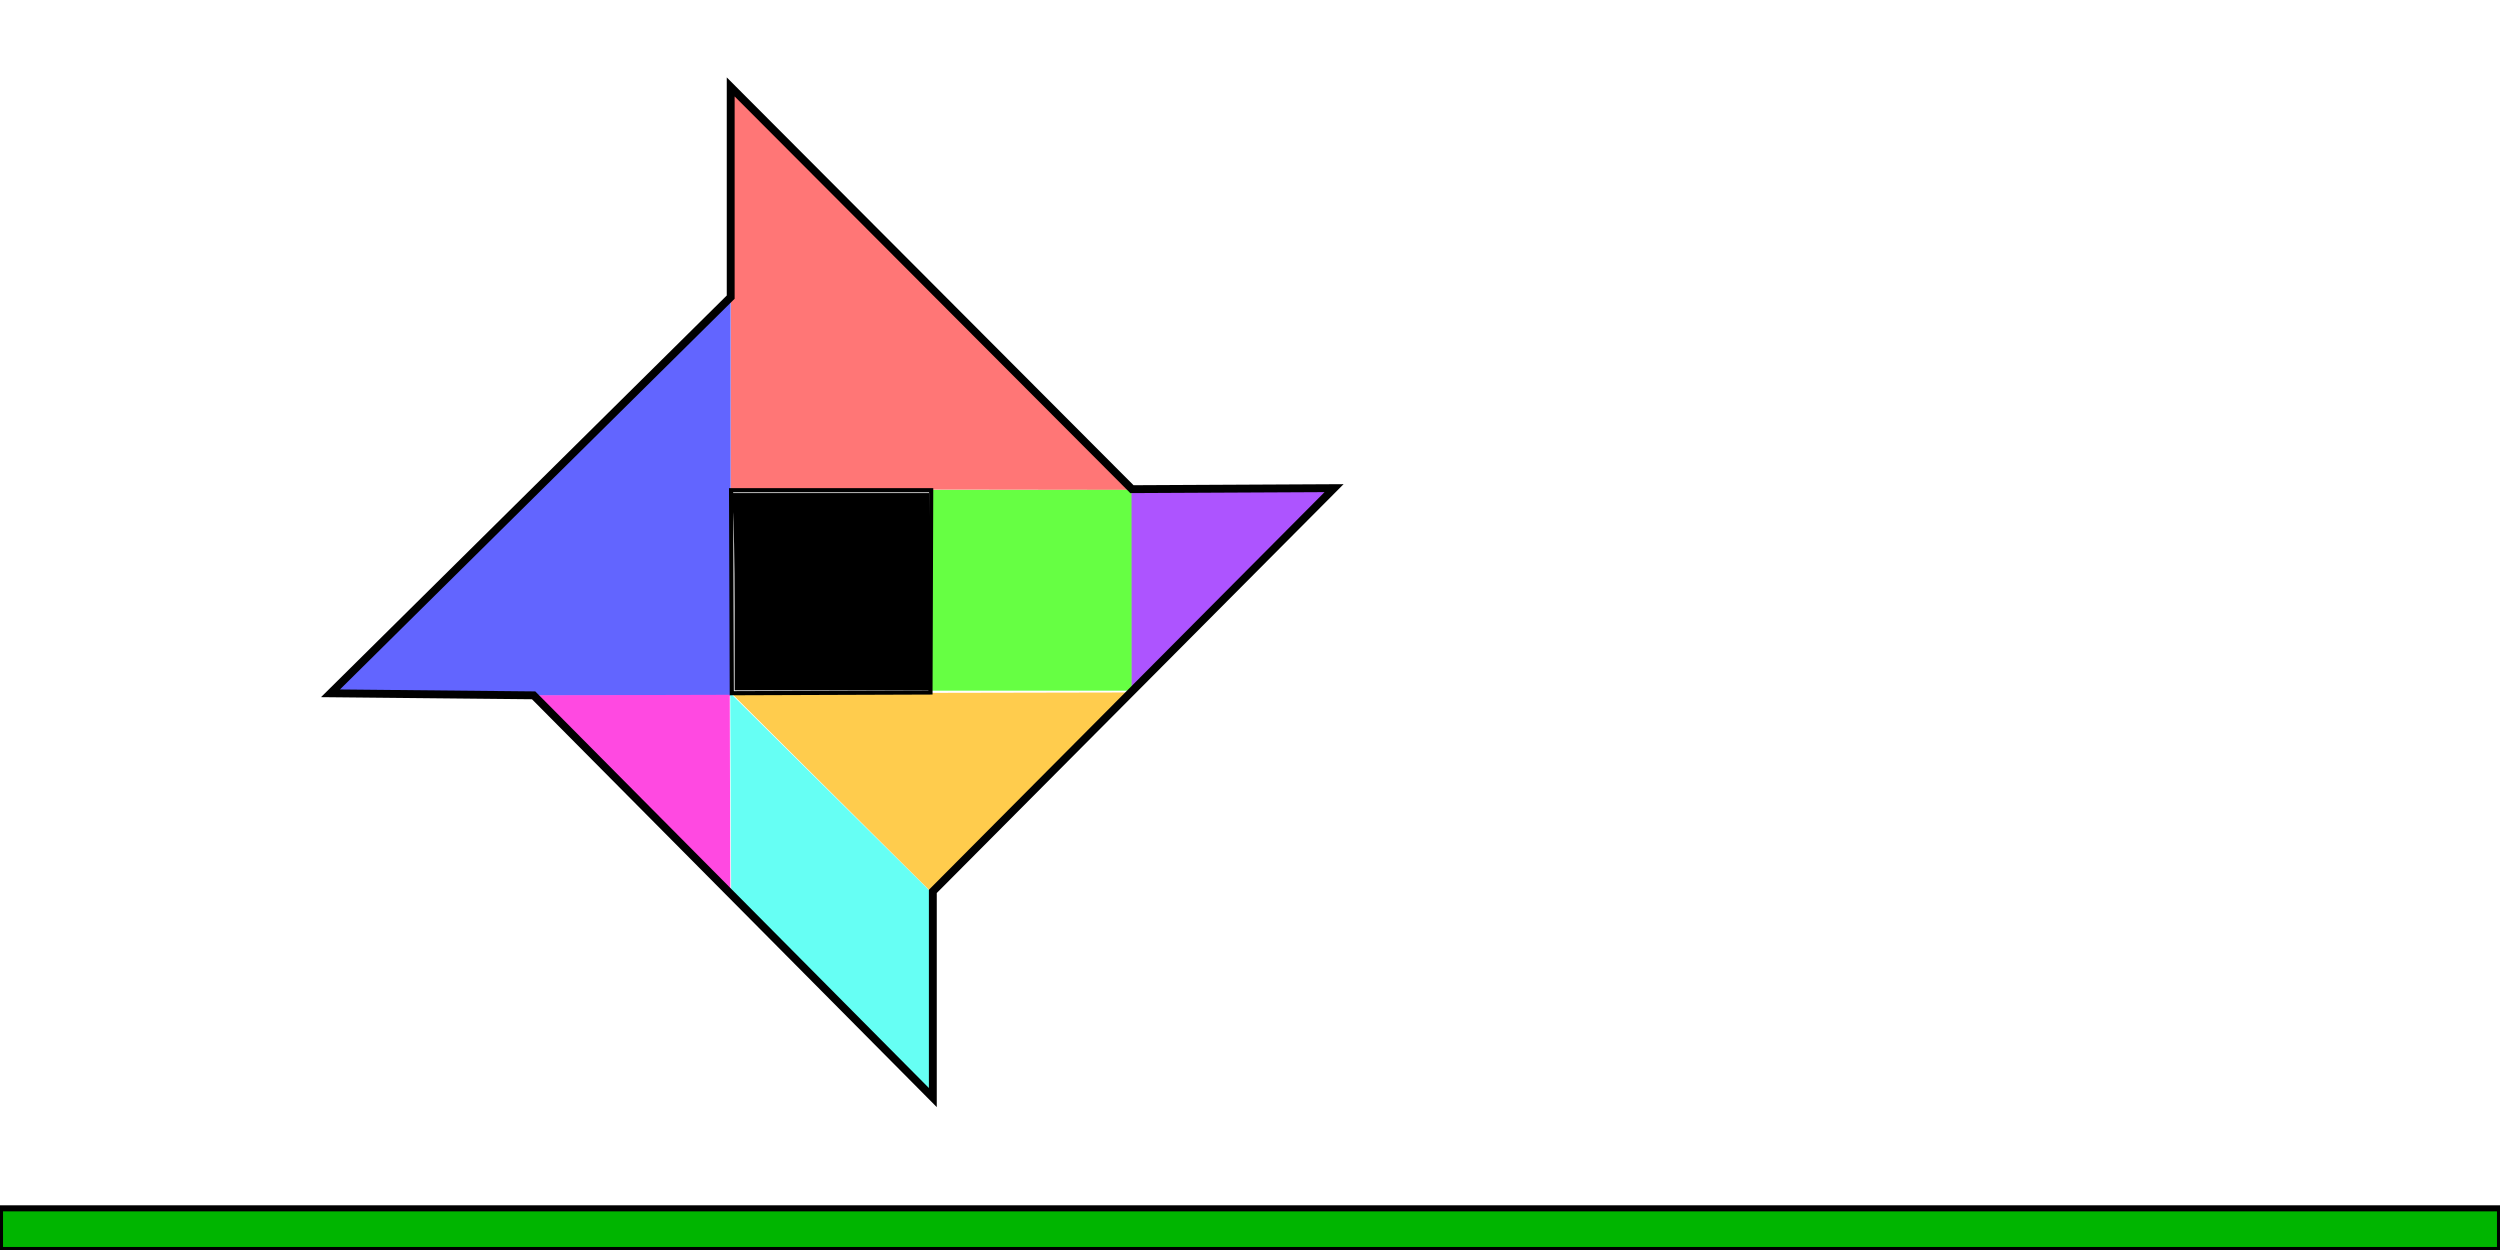
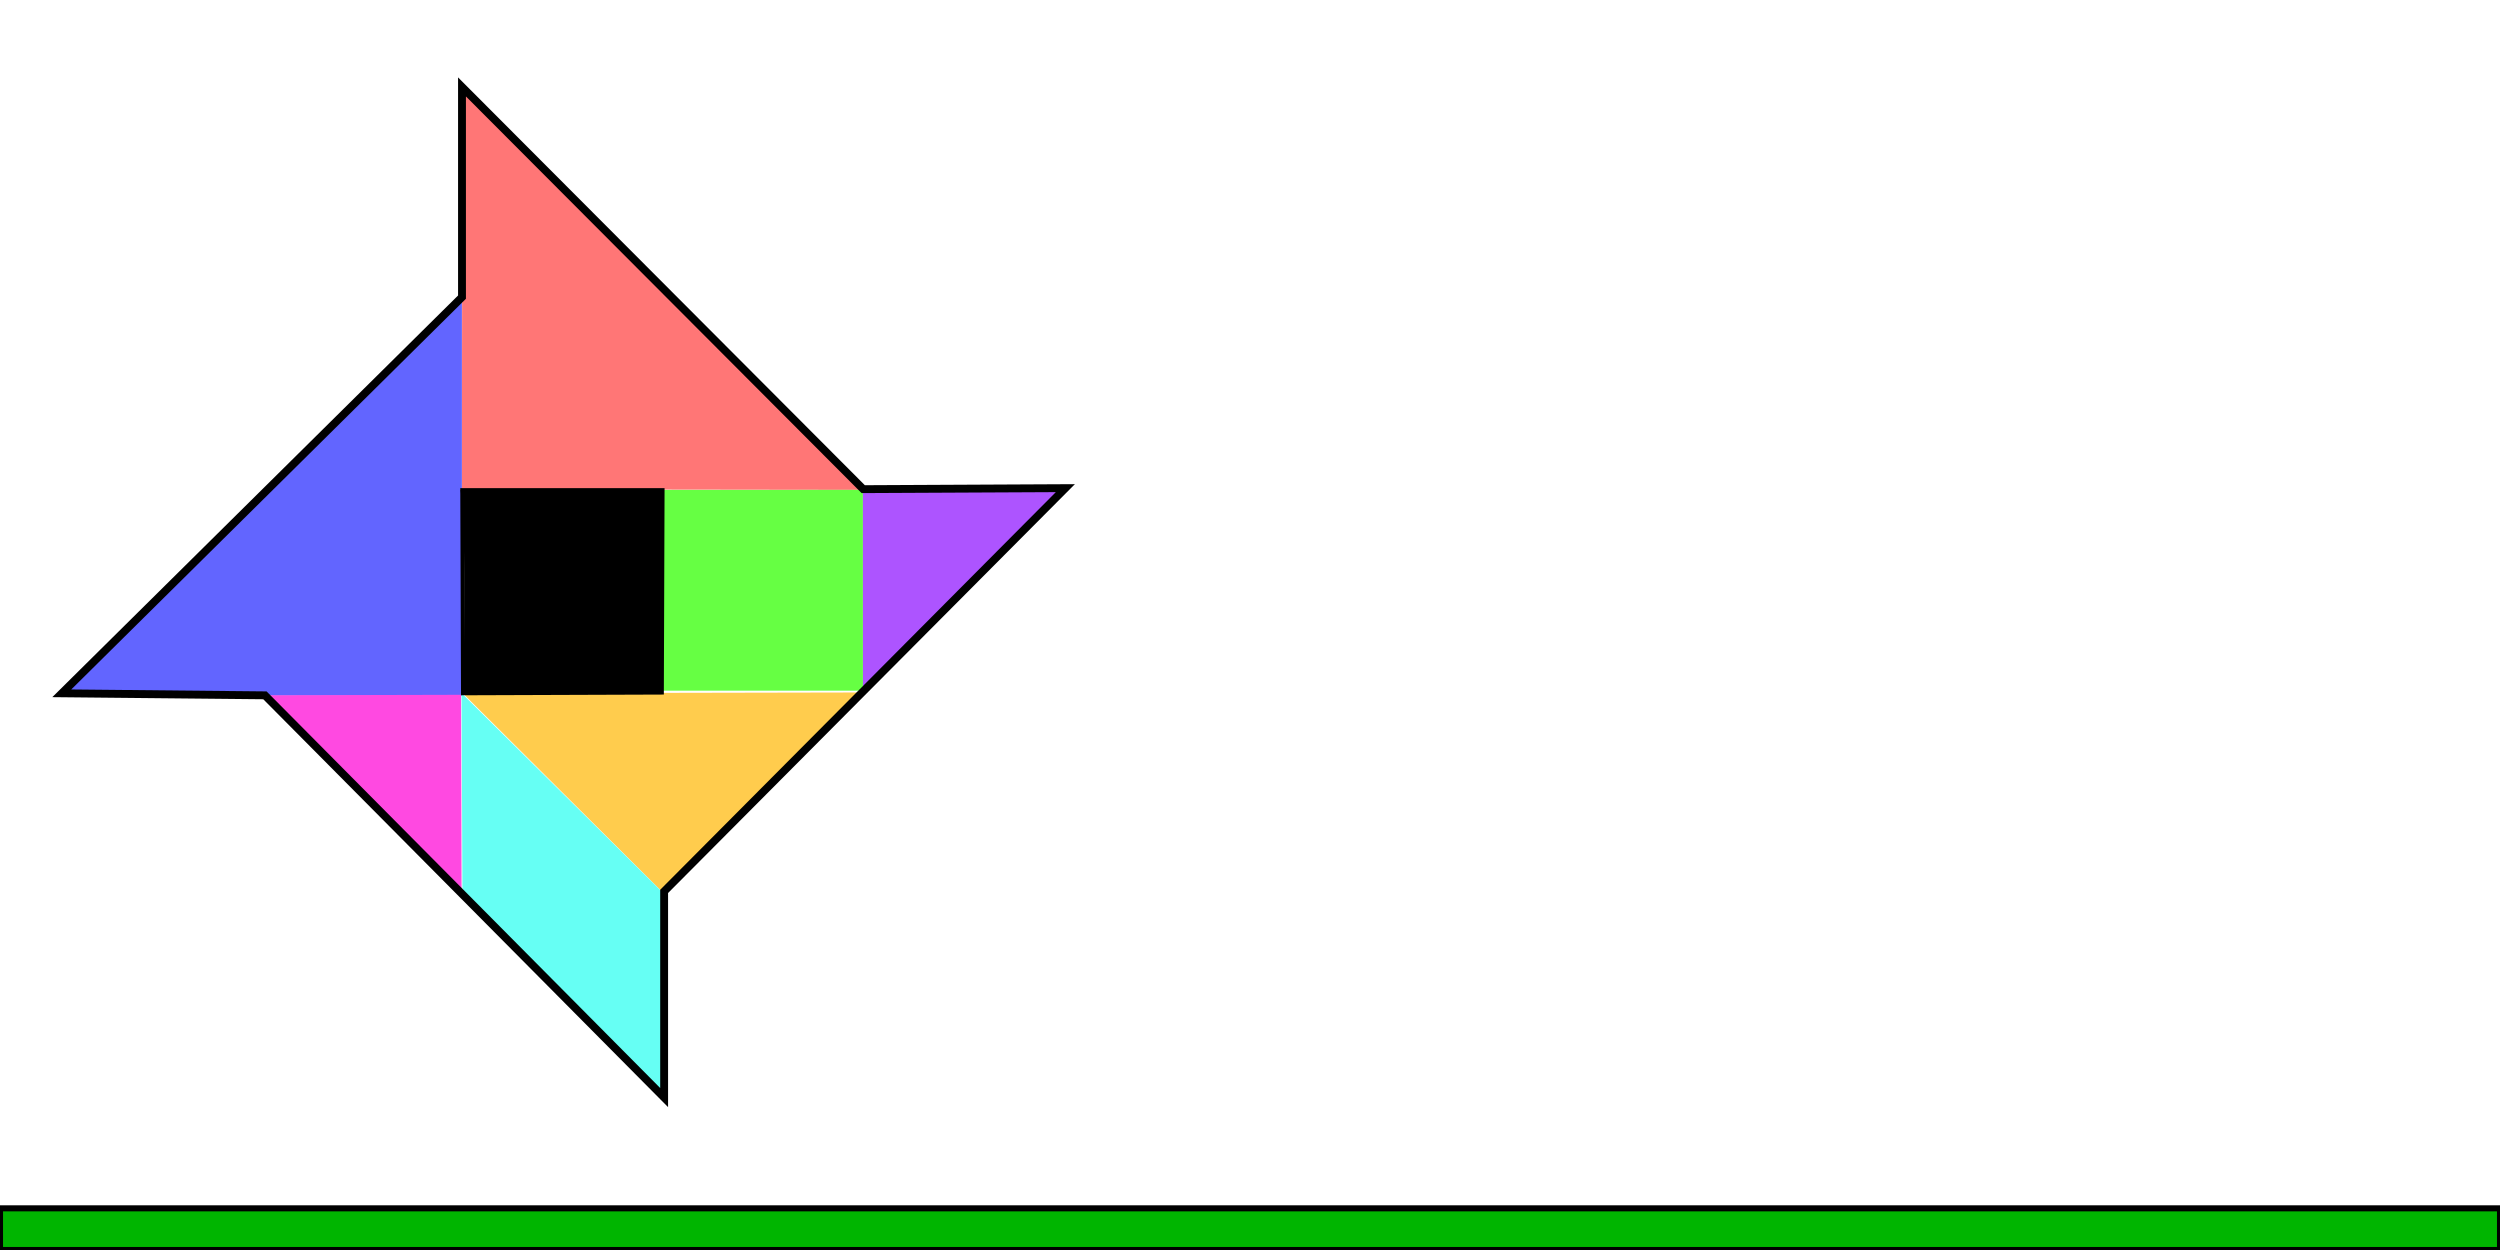
<svg xmlns="http://www.w3.org/2000/svg" width="600" height="300" viewBox="0 0 600 300" version="1.1" id="svg5">
  <defs id="defs2">
    </defs>
  <g id="PuzzleLayer">
-     <path style="opacity:1;fill:#ff7676;fill-opacity:1;stroke:none;stroke-width:1.363" d="m 175.333,117.443 96.362,0.132 -96.23,-96.495 z" id="T1" />
-     <path style="opacity:1;fill:#6265ff;fill-opacity:1;stroke:none;stroke-width:1.363" d="M 175.335,166.983 175.349,70.62 78.972,166.969 Z" id="T2" />
-     <path style="opacity:1;fill:#ffcc4d;fill-opacity:1;stroke:none;stroke-width:1.363" d="m 175.559,166.386 96.362,-0.196 -48.083,48.279 z" id="T3" />
-     <path style="opacity:1;fill:#ff49e1;fill-opacity:1;stroke:none;stroke-width:2.726;stroke-linecap:butt;stroke-opacity:1" d="m 175.143,166.751 -48.181,0.128 48.309,48.053 z" id="T4" />
-     <path style="opacity:1;fill:#66fff4;fill-opacity:1;stroke:none;stroke-width:1.363" d="m 175.474,214.535 48.391,47.971 -0.21,-48.181 -48.391,-47.971 z" id="P" />
-     <path style="opacity:1;fill:#ad54ff;fill-opacity:1;stroke:none;stroke-width:1.363" d="m 271.446,117.497 0.027,48.181 48.154,-48.208 z" id="T5" />
-     <path style="opacity:1;fill:#66ff43;fill-opacity:1;stroke:none;stroke-width:2.726;stroke-linecap:butt;stroke-opacity:1" d="m 223.385,117.587 48.181,-0.016 0.016,48.181 -48.181,0.016 z" id="S" />
+     <path style="opacity:1;fill:#ff7676;fill-opacity:1;stroke:none;stroke-width:1.363" d="m 110.844,117.443 96.362,0.132 -96.23,-96.495 z" id="T1" />
+     <path style="opacity:1;fill:#6265ff;fill-opacity:1;stroke:none;stroke-width:1.363" d="M 110.846,166.983 110.86,70.62 14.483,166.969 Z" id="T2" />
+     <path style="opacity:1;fill:#ffcc4d;fill-opacity:1;stroke:none;stroke-width:1.363" d="m 111.07,166.386 96.362,-0.196 -48.083,48.279 z" id="T3" />
+     <path style="opacity:1;fill:#ff49e1;fill-opacity:1;stroke:none;stroke-width:2.726;stroke-linecap:butt;stroke-opacity:1" d="m 110.654,166.751 -48.181,0.128 48.309,48.053 z" id="T4" />
+     <path style="opacity:1;fill:#66fff4;fill-opacity:1;stroke:none;stroke-width:1.363" d="m 110.985,214.535 48.391,47.971 -0.21,-48.181 -48.391,-47.971 z" id="P" />
+     <path style="opacity:1;fill:#ad54ff;fill-opacity:1;stroke:none;stroke-width:1.363" d="m 206.956,117.497 0.027,48.181 48.154,-48.208 z" id="T5" />
+     <path style="opacity:1;fill:#66ff43;fill-opacity:1;stroke:none;stroke-width:2.726;stroke-linecap:butt;stroke-opacity:1" d="m 158.896,117.587 48.181,-0.016 0.016,48.181 -48.181,0.016 z" id="S" />
  </g>
  <g id="OutlineLayer" transform="translate(0.3613672,0.7944129)">
-     <path style="fill:none;stroke:#000000" d="m 175.458,117.658 0.172,48.71 47.681,-0.172 0.172,-48.538 z" id="path2" transform="translate(-0.3613672,-0.7944129)" />
-     <path style="fill:none;stroke:#000000;stroke-width:1.89;stroke-dasharray:none" d="m 175.368,20.86 v 50.452 l -96.052,95.082 48.754,0.485 95.81,96.538 v -49.482 l 96.295,-96.78 -48.511,0.243 z" id="path1" transform="translate(-0.3613672,-0.7944129)" />
-     <path style="fill:#000000;stroke:#000000;stroke-width:0.686" d="m 176.653,145.615 c -0.003,-10.848 -0.201,-21.345 -0.439,-23.326 l -0.433,-3.602 h 23.421 23.421 v 23.326 23.326 h -22.983 -22.983 z" id="path3" transform="translate(-0.3613672,-0.7944129)" />
+     <path style="fill:none;stroke:#000000" d="m 110.608,116.864 0.172,48.71 47.681,-0.172 0.172,-48.538 z" id="path2" />
+     <path style="fill:none;stroke:#000000;stroke-width:1.89;stroke-dasharray:none" d="m 110.518,20.065 v 50.452 l -96.052,95.082 48.754,0.485 95.81,96.538 v -49.482 l 96.295,-96.78 -48.511,0.243 z" id="path1" />
+     <path style="fill:#000000;stroke:#000000;stroke-width:0.702" d="m 111.457,144.933 c -0.003,-11.187 -0.204,-22.01 -0.445,-24.053 l -0.439,-3.714 h 23.781 23.781 v 24.053 24.053 h -23.335 -23.335 z" id="path3" />
  </g>
  <g id="TimebarLayer" style="image-rendering:auto">
    <rect style="fill:#00b500;fill-opacity:1;stroke:none;stroke-width:2.907;stroke-dasharray:none;stroke-opacity:1" id="TimebarInterior" width="600" height="10" x="0" y="290" />
    <rect style="fill:none;fill-opacity:1;stroke:#000000;stroke-width:1.453;stroke-dasharray:none;stroke-opacity:1" id="TimebarOutline" width="600" height="10" x="0" y="290" />
  </g>
</svg>
